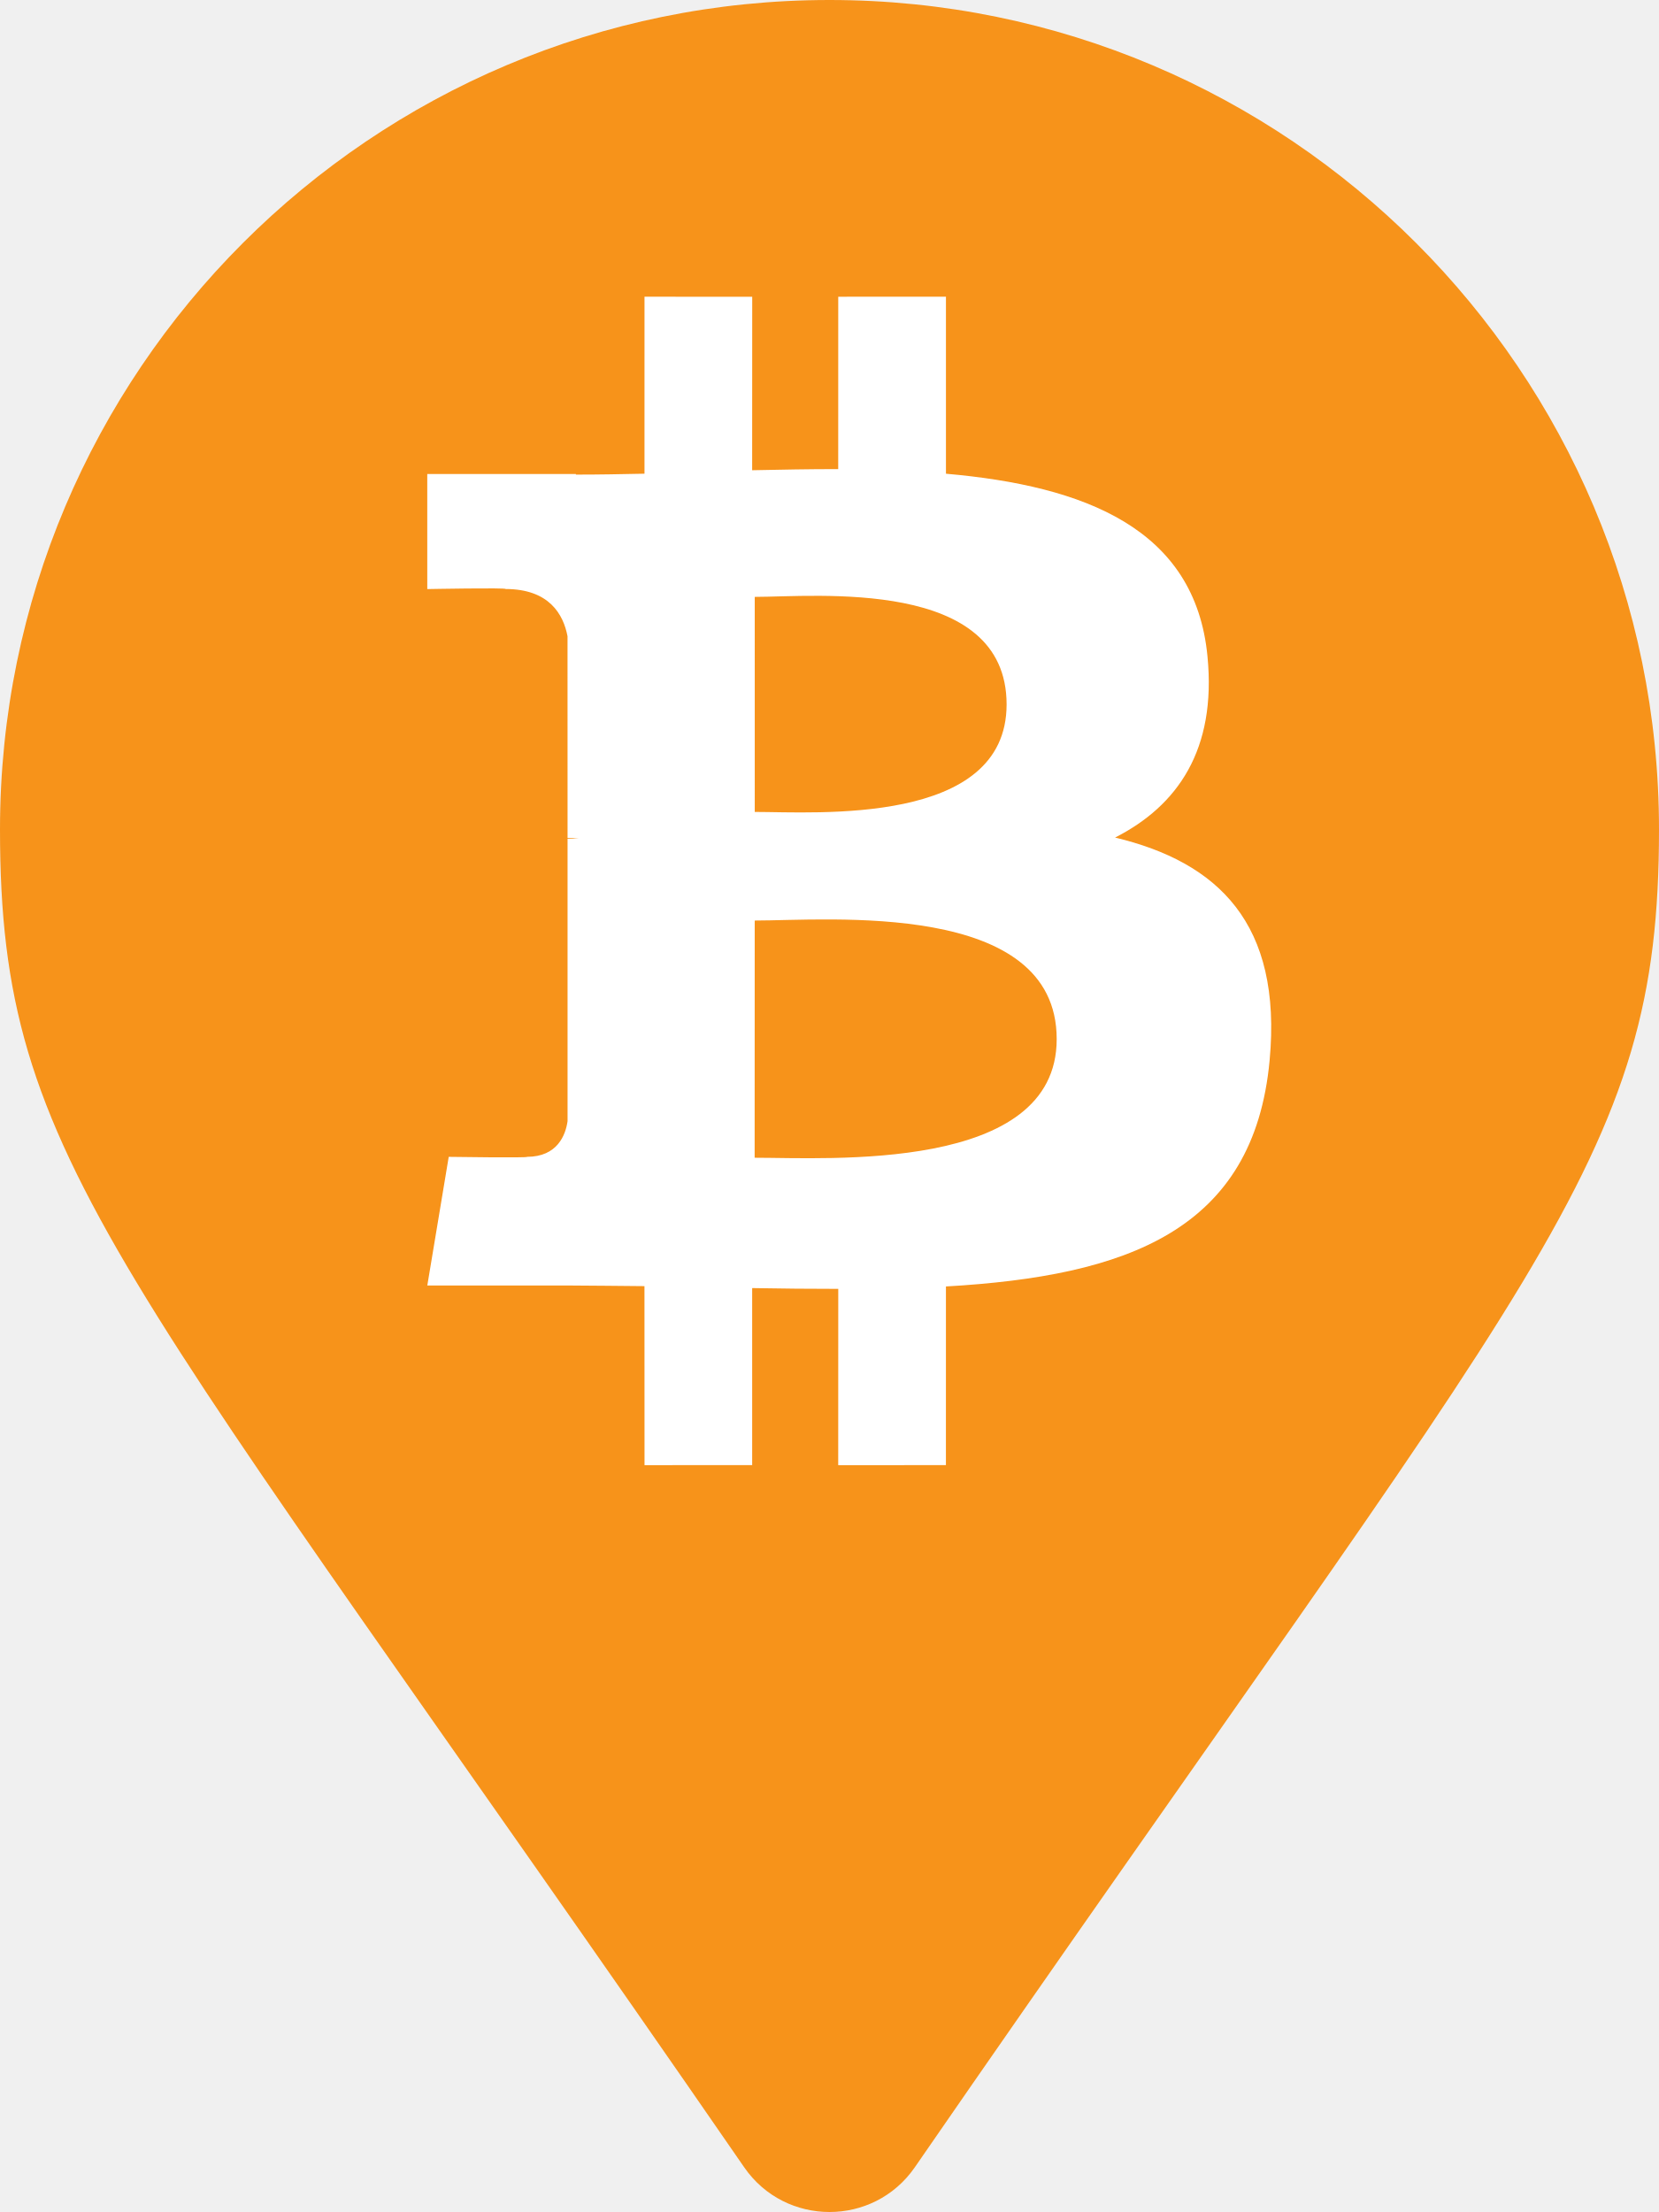
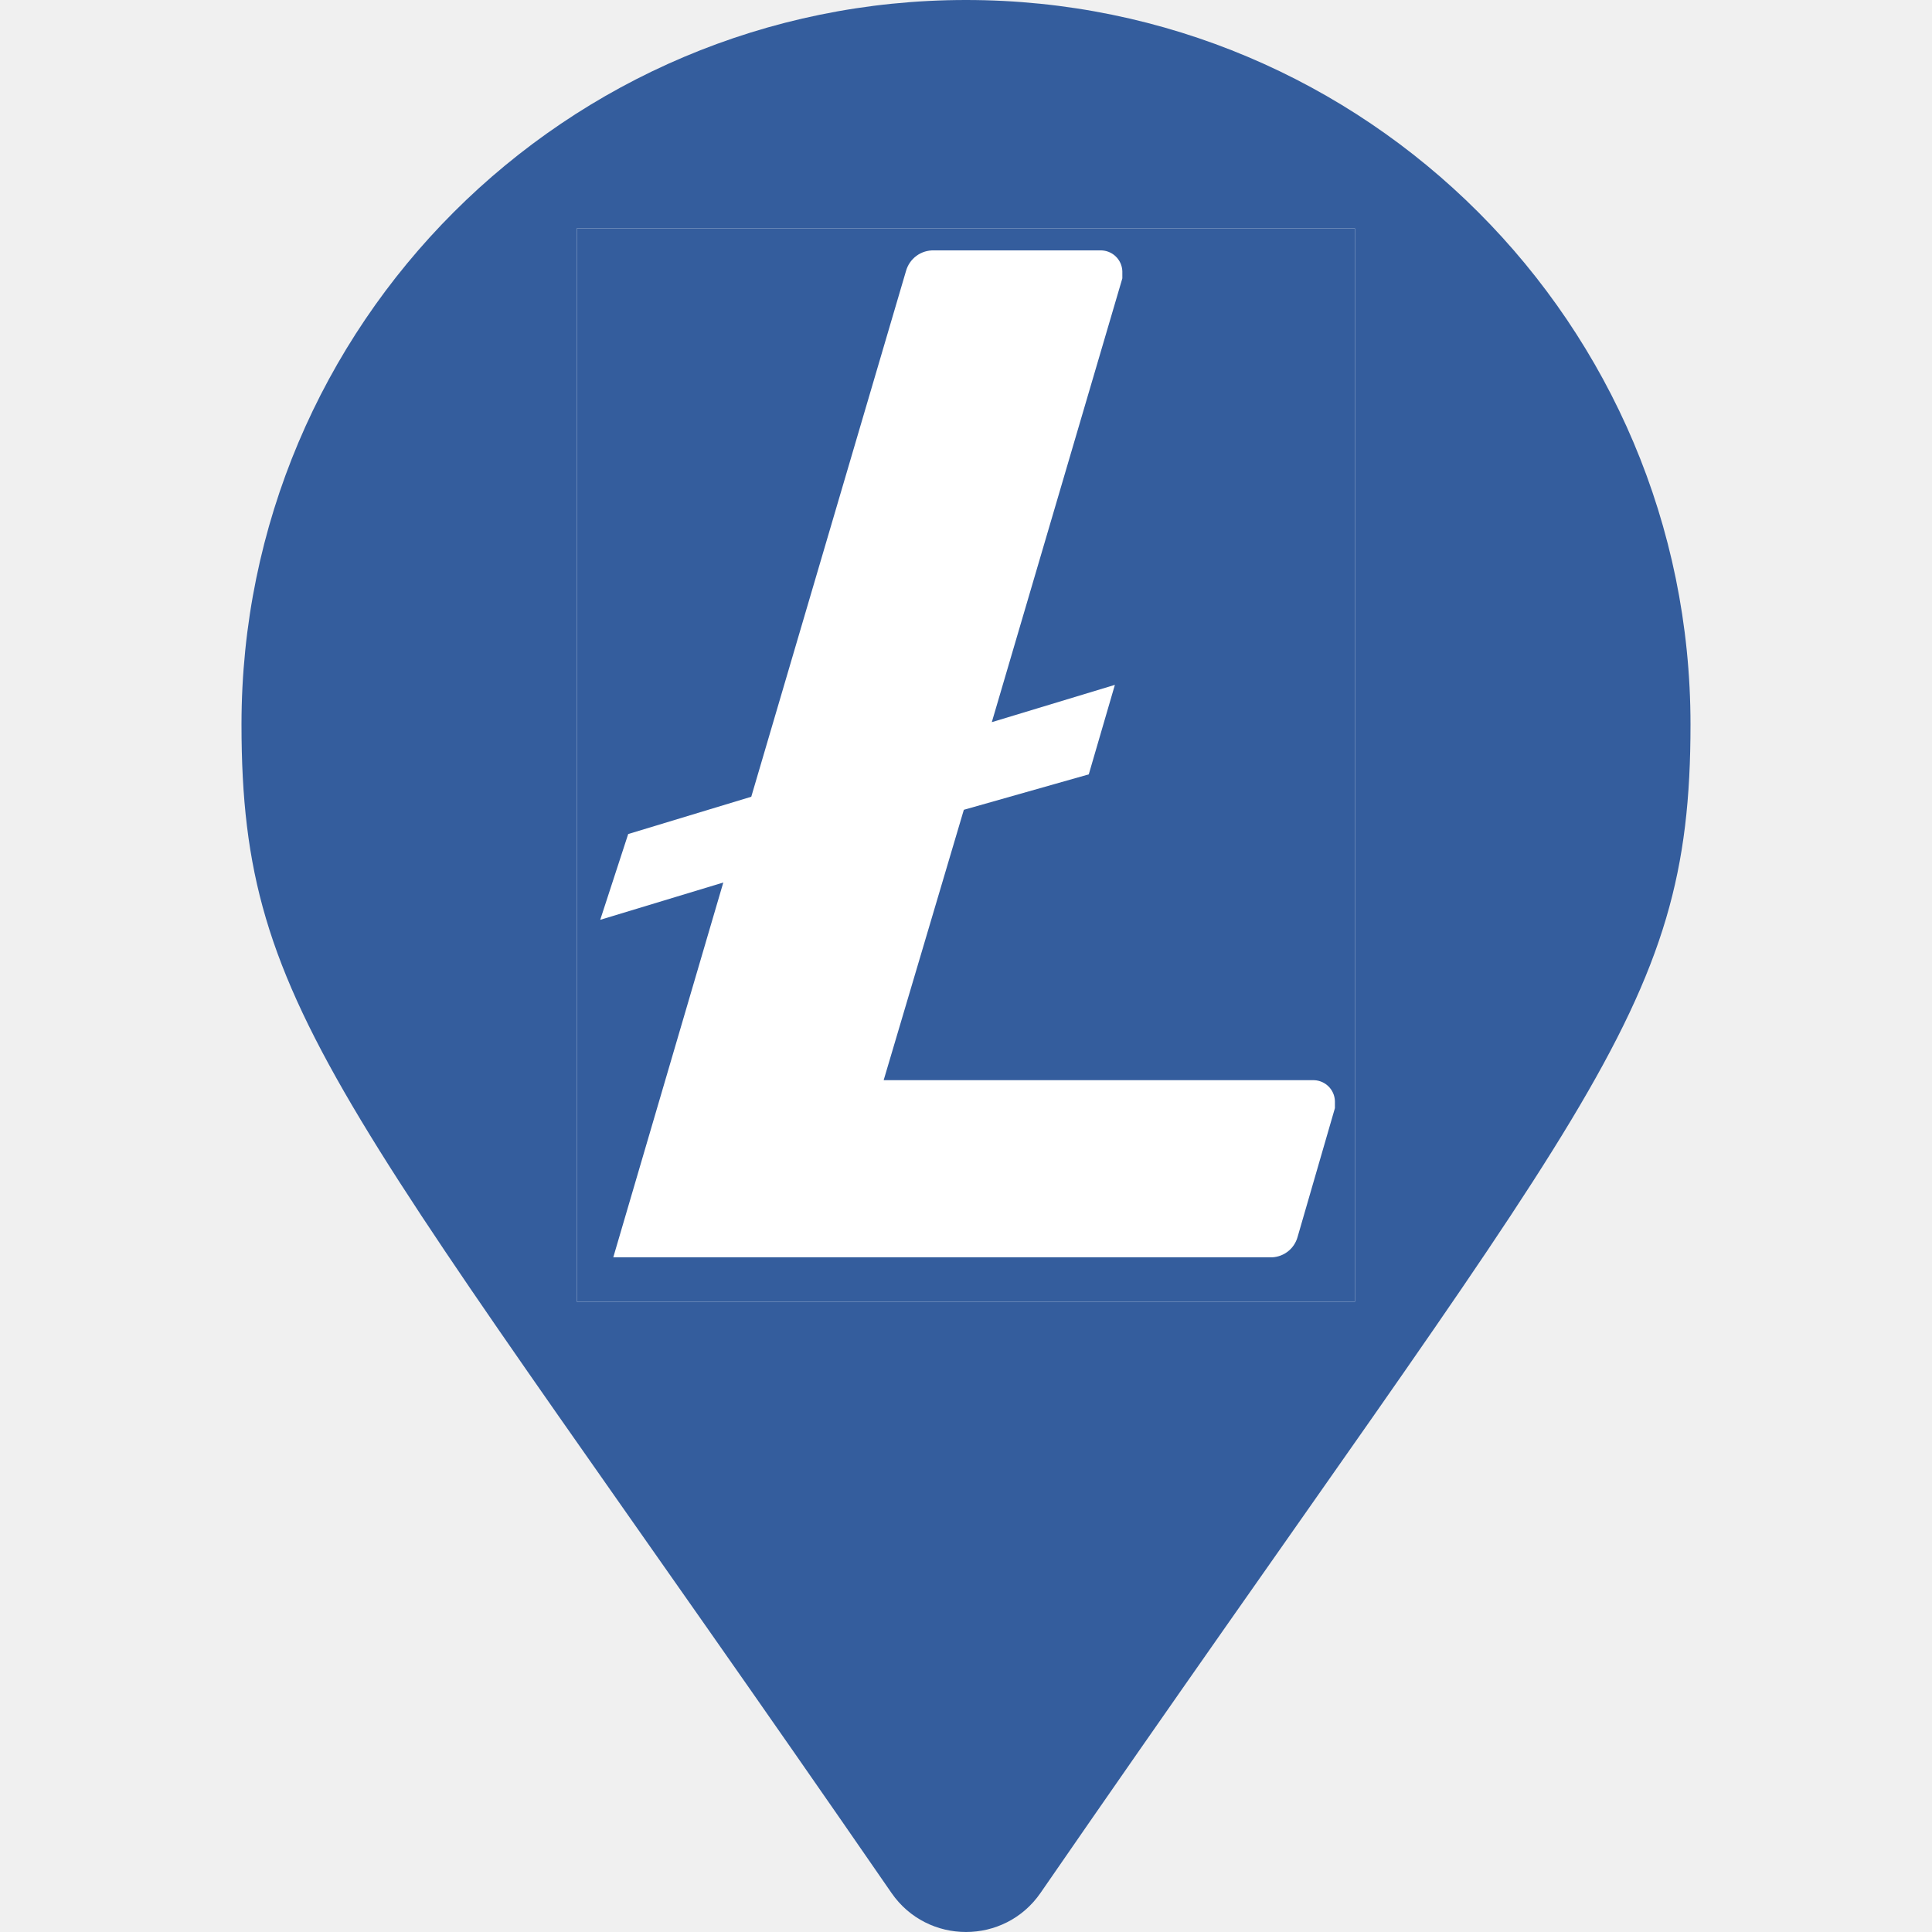
- <svg xmlns="http://www.w3.org/2000/svg" aria-hidden="true" focusable="false" role="img" viewBox="0 0 384 512">
-   <path fill="#F7931A" d="M172.268 501.67C26.97 291.031 0 269.413 0 192 0 85.961 85.961 0 192 0s192 85.961 192 192c0 77.413-26.97 99.031-172.268 309.67-9.535 13.774-29.93 13.773-39.464 0z" />
-   <g transform="translate(-83, 40) rotate(-14 0 0) scale(14 14)">
-     <path fill="#FFF" fill-rule="nonzero" d="M23.189 14.02c.314-2.096-1.283-3.223-3.465-3.975l.708-2.84-1.728-.43-.69 2.765c-.454-.114-.92-.22-1.385-.326l.695-2.783L15.596 6l-.708 2.839c-.376-.086-.746-.17-1.104-.26l.002-.009-2.384-.595-.46 1.846s1.283.294 1.256.312c.7.175.826.638.805 1.006l-.806 3.235c.048.012.11.03.18.057l-.183-.045-1.13 4.532c-.086.212-.303.531-.793.41.018.025-1.256-.313-1.256-.313l-.858 1.978 2.25.561c.418.105.828.215 1.231.318l-.715 2.872 1.727.43.708-2.84c.472.127.93.245 1.378.357l-.706 2.828 1.728.43.715-2.866c2.948.558 5.164.333 6.097-2.333.752-2.146-.037-3.385-1.588-4.192 1.13-.26 1.98-1.003 2.207-2.538zm-3.95 5.538c-.533 2.147-4.148.986-5.32.695l.95-3.805c1.172.293 4.929.872 4.37 3.11zm.535-5.569c-.487 1.953-3.495.96-4.47.717l.86-3.45c.975.243 4.118.696 3.61 2.733z" />
+ <svg xmlns="http://www.w3.org/2000/svg" width="1080" zoomAndPan="magnify" viewBox="0 0 810 810" height="1080" preserveAspectRatio="xMidYMid meet" version="1.0">
+   <defs>
+     <clipPath id="8a58c557fc">
+       <path d="M 101.25 0 L 708.75 0 L 708.75 810 L 101.25 810 Z M 101.25 0 " clip-rule="nonzero" />
+     </clipPath>
+     <clipPath id="d8628ce570">
+       <path d="M 241.832 95.754 L 568.082 95.754 L 568.082 545.754 L 241.832 545.754 Z M 241.832 95.754 " clip-rule="nonzero" />
+     </clipPath>
+   </defs>
+   <g clip-path="url(#8a58c557fc)">
+     <path fill="#345d9d" d="M 373.785 793.656 C 143.918 460.422 101.25 426.219 101.25 303.75 C 101.25 135.992 237.242 0 405 0 C 572.758 0 708.75 135.992 708.75 303.75 C 708.75 426.219 666.082 460.422 436.215 793.656 C 421.133 815.449 388.867 815.445 373.785 793.656 Z M 373.785 793.656 " fill-opacity="1" fill-rule="nonzero" />
+   </g>
+   <path fill="#ffffff" d="M 543.406 240.328 C 538.926 193.602 498.566 177.938 447.645 173.469 L 447.641 108.641 L 408.203 108.66 L 408.188 171.777 C 397.82 171.762 387.238 171.98 376.68 172.195 L 376.703 108.66 L 337.258 108.656 L 337.254 173.465 C 328.711 173.629 320.312 173.809 312.137 173.793 L 312.129 173.586 L 257.707 173.574 L 257.715 215.711 C 257.715 215.711 286.859 215.152 286.379 215.688 C 302.359 215.695 307.547 224.973 309.066 232.992 L 309.082 306.832 C 310.176 306.832 311.605 306.887 313.254 307.094 L 309.078 307.105 L 309.078 410.555 C 308.367 415.574 305.414 423.59 294.234 423.617 C 294.754 424.059 265.566 423.621 265.566 423.621 L 257.723 470.727 L 309.082 470.727 C 318.629 470.742 328.031 470.91 337.242 470.965 L 337.266 536.516 L 376.684 536.504 L 376.684 471.676 C 387.508 471.875 397.98 471.957 408.207 471.965 L 408.188 536.523 L 447.629 536.504 L 447.637 471.082 C 513.98 467.277 560.398 450.57 566.164 388.277 C 570.828 338.129 547.234 315.727 509.578 306.695 C 532.469 295.055 546.754 274.531 543.406 240.328 Z M 488.191 380.508 C 488.242 429.504 404.332 423.922 377.586 423.949 L 377.617 337.086 C 404.371 337.105 488.215 329.414 488.191 380.508 Z M 469.852 257.961 C 469.848 302.539 399.887 297.316 377.629 297.32 L 377.625 218.57 C 399.883 218.566 469.852 211.461 469.852 257.961 Z M 469.852 257.961 " fill-opacity="1" fill-rule="nonzero" />
+   <g clip-path="url(#d8628ce570)">
+     <path fill="#ffffff" d="M 686.551 328.566 C 686.551 333.277 686.438 337.988 686.207 342.691 C 685.973 347.398 685.629 352.098 685.164 356.789 C 684.703 361.477 684.129 366.152 683.438 370.812 C 682.746 375.473 681.938 380.117 681.02 384.738 C 680.102 389.359 679.07 393.957 677.922 398.527 C 676.777 403.098 675.523 407.637 674.152 412.148 C 672.785 416.656 671.309 421.129 669.723 425.566 C 668.133 430.004 666.438 434.398 664.637 438.75 C 662.832 443.105 660.922 447.41 658.906 451.672 C 656.895 455.93 654.773 460.137 652.555 464.293 C 650.332 468.449 648.012 472.547 645.59 476.59 C 643.164 480.633 640.645 484.613 638.027 488.531 C 635.41 492.449 632.695 496.301 629.891 500.086 C 627.082 503.871 624.184 507.582 621.195 511.227 C 618.207 514.867 615.129 518.434 611.965 521.926 C 608.801 525.418 605.551 528.832 602.219 532.164 C 598.887 535.496 595.477 538.742 591.984 541.906 C 588.492 545.07 584.926 548.148 581.285 551.137 C 577.641 554.129 573.926 557.023 570.141 559.832 C 566.355 562.641 562.508 565.352 558.59 567.969 C 554.668 570.586 550.691 573.109 546.648 575.531 C 542.605 577.953 538.508 580.273 534.352 582.496 C 530.195 584.719 525.988 586.836 521.73 588.852 C 517.469 590.863 513.164 592.773 508.809 594.578 C 504.457 596.379 500.059 598.074 495.625 599.664 C 491.188 601.25 486.715 602.73 482.203 604.098 C 477.695 605.465 473.156 606.723 468.586 607.867 C 464.012 609.012 459.418 610.043 454.797 610.961 C 450.172 611.883 445.531 612.688 440.871 613.379 C 436.211 614.07 431.535 614.645 426.844 615.109 C 422.156 615.57 417.457 615.918 412.75 616.148 C 408.043 616.379 403.336 616.496 398.621 616.496 C 393.91 616.496 389.203 616.379 384.496 616.148 C 379.789 615.918 375.09 615.57 370.402 615.109 C 365.711 614.645 361.035 614.07 356.375 613.379 C 351.715 612.688 347.074 611.883 342.449 610.961 C 337.828 610.043 333.234 609.012 328.66 607.867 C 324.09 606.723 319.551 605.465 315.043 604.098 C 310.531 602.73 306.059 601.25 301.621 599.664 C 297.188 598.074 292.789 596.379 288.438 594.578 C 284.082 592.773 279.777 590.863 275.516 588.852 C 271.258 586.836 267.051 584.719 262.895 582.496 C 258.738 580.273 254.641 577.953 250.598 575.531 C 246.555 573.109 242.574 570.586 238.656 567.969 C 234.738 565.352 230.887 562.641 227.105 559.832 C 223.32 557.023 219.605 554.129 215.961 551.137 C 212.32 548.148 208.754 545.07 205.262 541.906 C 201.77 538.742 198.359 535.496 195.027 532.164 C 191.695 528.832 188.445 525.418 185.281 521.926 C 182.117 518.434 179.039 514.867 176.051 511.227 C 173.062 507.582 170.164 503.871 167.355 500.086 C 164.547 496.301 161.836 492.449 159.219 488.531 C 156.602 484.613 154.082 480.633 151.656 476.59 C 149.234 472.547 146.914 468.449 144.691 464.293 C 142.469 460.137 140.352 455.93 138.336 451.672 C 136.324 447.41 134.414 443.105 132.609 438.75 C 130.809 434.398 129.113 430.004 127.523 425.566 C 125.938 421.129 124.461 416.656 123.09 412.148 C 121.723 407.637 120.469 403.098 119.324 398.527 C 118.176 393.957 117.145 389.359 116.227 384.738 C 115.305 380.117 114.5 375.473 113.809 370.812 C 113.117 366.152 112.543 361.477 112.078 356.789 C 111.617 352.098 111.273 347.398 111.039 342.691 C 110.809 337.988 110.695 333.277 110.695 328.566 C 110.695 323.852 110.809 319.145 111.039 314.438 C 111.273 309.73 111.617 305.031 112.078 300.344 C 112.543 295.652 113.117 290.977 113.809 286.316 C 114.5 281.656 115.305 277.016 116.227 272.395 C 117.145 267.77 118.176 263.176 119.324 258.605 C 120.469 254.031 121.723 249.492 123.09 244.984 C 124.461 240.473 125.938 236 127.523 231.566 C 129.113 227.129 130.809 222.734 132.609 218.379 C 134.414 214.027 136.324 209.719 138.336 205.461 C 140.352 201.199 142.469 196.992 144.691 192.836 C 146.914 188.68 149.234 184.582 151.656 180.539 C 154.082 176.5 156.602 172.52 159.219 168.602 C 161.836 164.684 164.547 160.832 167.355 157.047 C 170.164 153.262 173.062 149.547 176.051 145.906 C 179.039 142.262 182.117 138.695 185.281 135.203 C 188.445 131.711 191.695 128.301 195.027 124.969 C 198.359 121.637 201.77 118.387 205.262 115.223 C 208.754 112.059 212.32 108.98 215.961 105.992 C 219.605 103.004 223.32 100.105 227.105 97.297 C 230.887 94.492 234.738 91.777 238.656 89.16 C 242.574 86.543 246.555 84.023 250.598 81.602 C 254.641 79.176 258.738 76.855 262.895 74.633 C 267.051 72.414 271.258 70.293 275.516 68.281 C 279.777 66.266 284.082 64.355 288.438 62.555 C 292.789 60.75 297.188 59.055 301.621 57.469 C 306.059 55.879 310.531 54.402 315.043 53.035 C 319.551 51.668 324.09 50.41 328.66 49.266 C 333.234 48.121 337.828 47.086 342.449 46.168 C 347.074 45.25 351.715 44.445 356.375 43.754 C 361.035 43.062 365.711 42.484 370.402 42.023 C 375.09 41.559 379.789 41.215 384.496 40.984 C 389.203 40.75 393.91 40.637 398.621 40.637 C 403.336 40.637 408.043 40.75 412.75 40.984 C 417.457 41.215 422.156 41.559 426.844 42.023 C 431.535 42.484 436.211 43.062 440.871 43.754 C 445.531 44.445 450.172 45.25 454.797 46.168 C 459.418 47.086 464.012 48.121 468.586 49.266 C 473.156 50.41 477.695 51.668 482.203 53.035 C 486.715 54.402 491.188 55.879 495.625 57.469 C 500.059 59.055 504.457 60.75 508.809 62.555 C 513.164 64.355 517.469 66.266 521.73 68.281 C 525.988 70.293 530.195 72.414 534.352 74.633 C 538.508 76.855 542.605 79.176 546.648 81.602 C 550.691 84.023 554.668 86.543 558.59 89.16 C 562.508 91.777 566.355 94.492 570.141 97.297 C 573.926 100.105 577.641 103.004 581.285 105.992 C 584.926 108.98 588.492 112.059 591.984 115.223 C 595.477 118.387 598.887 121.637 602.219 124.969 C 605.551 128.301 608.801 131.711 611.965 135.203 C 615.129 138.695 618.207 142.262 621.195 145.906 C 624.184 149.547 627.082 153.262 629.891 157.047 C 632.695 160.832 635.41 164.684 638.027 168.602 C 640.645 172.52 643.164 176.5 645.59 180.539 C 648.012 184.582 650.332 188.68 652.555 192.836 C 654.773 196.992 656.895 201.199 658.906 205.461 C 660.922 209.719 662.832 214.027 664.637 218.379 C 666.438 222.734 668.133 227.129 669.723 231.566 C 671.309 236 672.785 240.473 674.152 244.984 C 675.523 249.492 676.777 254.031 677.922 258.605 C 679.07 263.176 680.102 267.77 681.02 272.395 C 681.938 277.016 682.746 281.656 683.438 286.316 C 684.129 290.977 684.703 295.652 685.164 300.344 C 685.629 305.031 685.973 309.73 686.207 314.438 C 686.438 319.145 686.551 323.852 686.551 328.566 Z M 686.551 328.566 " fill-opacity="1" fill-rule="nonzero" />
+     <path fill="#345d9d" d="M 398.621 5.691 C 393.34 5.691 388.059 5.82 382.781 6.078 C 377.504 6.34 372.234 6.727 366.977 7.246 C 361.719 7.762 356.473 8.41 351.246 9.184 C 346.02 9.961 340.816 10.863 335.633 11.895 C 330.449 12.926 325.297 14.082 320.172 15.367 C 315.043 16.648 309.953 18.059 304.898 19.594 C 299.84 21.129 294.824 22.785 289.848 24.562 C 284.875 26.344 279.945 28.246 275.062 30.27 C 270.184 32.289 265.352 34.43 260.574 36.691 C 255.801 38.949 251.082 41.324 246.422 43.816 C 241.762 46.305 237.164 48.91 232.633 51.625 C 228.102 54.344 223.637 57.168 219.242 60.105 C 214.848 63.039 210.531 66.082 206.285 69.23 C 202.043 72.379 197.879 75.629 193.793 78.98 C 189.707 82.332 185.707 85.781 181.793 89.332 C 177.879 92.879 174.051 96.523 170.316 100.258 C 166.578 103.996 162.938 107.82 159.387 111.734 C 155.84 115.652 152.391 119.652 149.039 123.734 C 145.684 127.82 142.434 131.984 139.289 136.23 C 136.141 140.473 133.098 144.793 130.164 149.184 C 127.227 153.578 124.398 158.043 121.684 162.574 C 118.969 167.105 116.363 171.703 113.871 176.363 C 111.383 181.023 109.008 185.742 106.746 190.52 C 104.488 195.297 102.348 200.125 100.324 205.008 C 98.305 209.887 96.402 214.816 94.621 219.793 C 92.84 224.766 91.184 229.781 89.652 234.84 C 88.117 239.895 86.707 244.988 85.426 250.113 C 84.141 255.238 82.984 260.395 81.953 265.574 C 80.922 270.758 80.02 275.961 79.242 281.191 C 78.469 286.418 77.82 291.66 77.301 296.918 C 76.785 302.176 76.395 307.445 76.137 312.723 C 75.879 318 75.746 323.281 75.746 328.566 C 75.746 333.848 75.879 339.129 76.137 344.406 C 76.395 349.688 76.785 354.953 77.301 360.211 C 77.82 365.473 78.469 370.715 79.242 375.941 C 80.02 381.168 80.922 386.371 81.953 391.555 C 82.984 396.738 84.141 401.891 85.426 407.016 C 86.707 412.145 88.117 417.234 89.652 422.289 C 91.184 427.348 92.84 432.363 94.621 437.34 C 96.402 442.312 98.305 447.242 100.324 452.125 C 102.348 457.008 104.488 461.836 106.746 466.613 C 109.008 471.391 111.383 476.105 113.871 480.766 C 116.363 485.426 118.969 490.023 121.684 494.555 C 124.398 499.09 127.227 503.551 130.164 507.945 C 133.098 512.34 136.141 516.656 139.289 520.902 C 142.434 525.145 145.684 529.309 149.039 533.395 C 152.391 537.48 155.84 541.48 159.387 545.395 C 162.938 549.309 166.578 553.137 170.316 556.871 C 174.051 560.609 177.879 564.25 181.793 567.801 C 185.707 571.348 189.707 574.797 193.793 578.152 C 197.879 581.504 202.043 584.754 206.285 587.902 C 210.531 591.047 214.848 594.09 219.242 597.027 C 223.637 599.961 228.102 602.789 232.633 605.504 C 237.164 608.223 241.762 610.824 246.422 613.316 C 251.082 615.805 255.801 618.18 260.574 620.441 C 265.352 622.699 270.184 624.84 275.062 626.863 C 279.945 628.887 284.875 630.785 289.848 632.566 C 294.824 634.348 299.84 636.004 304.898 637.539 C 309.953 639.07 315.047 640.48 320.172 641.766 C 325.297 643.047 330.449 644.207 335.633 645.234 C 340.816 646.266 346.02 647.172 351.246 647.945 C 356.473 648.723 361.719 649.367 366.977 649.887 C 372.234 650.402 377.504 650.793 382.781 651.051 C 388.059 651.312 393.34 651.441 398.621 651.441 C 403.906 651.441 409.188 651.312 414.465 651.051 C 419.742 650.793 425.012 650.402 430.27 649.887 C 435.527 649.367 440.773 648.723 446 647.945 C 451.227 647.172 456.43 646.266 461.613 645.234 C 466.797 644.207 471.949 643.047 477.074 641.766 C 482.199 640.48 487.293 639.07 492.348 637.539 C 497.406 636.004 502.422 634.348 507.395 632.566 C 512.371 630.785 517.301 628.887 522.184 626.863 C 527.062 624.84 531.895 622.699 536.668 620.441 C 541.445 618.18 546.164 615.805 550.824 613.316 C 555.484 610.824 560.082 608.223 564.613 605.504 C 569.145 602.789 573.609 599.961 578.004 597.027 C 582.395 594.09 586.715 591.047 590.961 587.902 C 595.203 584.754 599.367 581.504 603.453 578.152 C 607.539 574.801 611.539 571.348 615.453 567.801 C 619.367 564.25 623.195 560.609 626.93 556.871 C 630.668 553.137 634.309 549.309 637.859 545.395 C 641.406 541.48 644.855 537.48 648.207 533.395 C 651.562 529.309 654.812 525.145 657.957 520.902 C 661.105 516.656 664.148 512.34 667.082 507.945 C 670.02 503.551 672.844 499.09 675.562 494.555 C 678.277 490.023 680.883 485.426 683.375 480.766 C 685.863 476.105 688.238 471.391 690.5 466.613 C 692.758 461.836 694.898 457.008 696.922 452.125 C 698.941 447.242 700.844 442.312 702.625 437.34 C 704.402 432.363 706.062 427.348 707.594 422.289 C 709.129 417.234 710.539 412.145 711.82 407.016 C 713.105 401.891 714.262 396.738 715.293 391.555 C 716.324 386.371 717.227 381.168 718.004 375.941 C 718.777 370.715 719.426 365.473 719.941 360.211 C 720.461 354.953 720.852 349.688 721.109 344.406 C 721.367 339.129 721.496 333.848 721.496 328.566 C 721.512 323.297 721.398 318.031 721.156 312.766 C 720.914 307.504 720.539 302.25 720.039 297.004 C 719.539 291.762 718.91 286.531 718.152 281.316 C 717.395 276.102 716.508 270.91 715.496 265.742 C 714.48 260.57 713.344 255.426 712.078 250.312 C 710.812 245.199 709.422 240.117 707.906 235.07 C 706.395 230.023 704.754 225.02 702.996 220.055 C 701.234 215.086 699.352 210.168 697.352 205.293 C 695.348 200.422 693.23 195.598 690.988 190.828 C 688.75 186.059 686.398 181.348 683.926 176.695 C 681.457 172.039 678.875 167.449 676.18 162.922 C 673.484 158.395 670.68 153.938 667.762 149.547 C 664.848 145.16 661.828 140.844 658.703 136.602 C 655.578 132.363 652.348 128.199 649.016 124.117 C 645.688 120.035 642.258 116.035 638.73 112.121 C 635.203 108.207 631.582 104.383 627.867 100.645 C 624.152 96.91 620.352 93.266 616.457 89.719 C 612.562 86.168 608.586 82.715 604.52 79.359 C 600.457 76.008 596.316 72.754 592.094 69.602 C 587.871 66.453 583.574 63.406 579.199 60.469 C 574.828 57.527 570.387 54.695 565.875 51.973 C 561.363 49.254 556.789 46.645 552.148 44.145 C 547.508 41.648 542.812 39.266 538.055 37 C 533.297 34.734 528.488 32.586 523.629 30.555 C 518.766 28.523 513.855 26.613 508.902 24.824 C 503.945 23.035 498.949 21.367 493.914 19.824 C 488.875 18.281 483.801 16.859 478.695 15.566 C 473.59 14.27 468.453 13.102 463.289 12.059 C 458.125 11.016 452.938 10.102 447.727 9.312 C 442.52 8.523 437.293 7.863 432.051 7.332 C 426.809 6.801 421.555 6.398 416.293 6.125 C 411.031 5.852 405.77 5.707 400.5 5.691 Z M 404.094 339.512 L 370.48 452.867 L 550.289 452.867 C 550.883 452.848 551.477 452.887 552.062 452.98 C 552.652 453.078 553.227 453.23 553.781 453.438 C 554.34 453.645 554.875 453.906 555.379 454.223 C 555.887 454.535 556.359 454.895 556.793 455.301 C 557.23 455.707 557.621 456.152 557.969 456.637 C 558.316 457.121 558.613 457.633 558.859 458.176 C 559.109 458.719 559.301 459.281 559.434 459.859 C 559.57 460.441 559.648 461.027 559.668 461.625 L 559.668 464.594 L 544.035 518.539 C 543.863 519.172 543.641 519.785 543.363 520.379 C 543.09 520.977 542.766 521.543 542.395 522.086 C 542.023 522.625 541.613 523.133 541.156 523.605 C 540.699 524.074 540.207 524.504 539.676 524.891 C 539.148 525.281 538.59 525.621 538.004 525.914 C 537.418 526.207 536.812 526.449 536.184 526.641 C 535.555 526.832 534.918 526.969 534.266 527.055 C 533.617 527.137 532.961 527.164 532.309 527.137 L 257.121 527.137 L 303.246 370 L 251.648 385.637 L 263.375 349.672 L 314.973 334.039 L 379.859 113.574 C 380.039 112.945 380.266 112.336 380.543 111.742 C 380.824 111.152 381.148 110.586 381.523 110.051 C 381.895 109.512 382.309 109.008 382.766 108.539 C 383.223 108.07 383.715 107.645 384.242 107.258 C 384.77 106.867 385.324 106.527 385.91 106.234 C 386.496 105.938 387.098 105.695 387.723 105.5 C 388.348 105.309 388.984 105.168 389.633 105.078 C 390.281 104.988 390.934 104.957 391.586 104.977 L 461.164 104.977 C 461.762 104.957 462.352 104.992 462.941 105.09 C 463.527 105.184 464.102 105.336 464.66 105.547 C 465.219 105.754 465.75 106.016 466.258 106.328 C 466.766 106.645 467.234 107.004 467.672 107.41 C 468.105 107.816 468.5 108.262 468.848 108.746 C 469.195 109.23 469.492 109.742 469.738 110.285 C 469.984 110.828 470.176 111.387 470.312 111.969 C 470.449 112.547 470.527 113.137 470.547 113.73 L 470.547 116.703 L 415.82 302.766 L 467.418 287.133 L 456.473 324.656 Z M 404.094 339.512 " fill-opacity="1" fill-rule="nonzero" />
  </g>
</svg>
